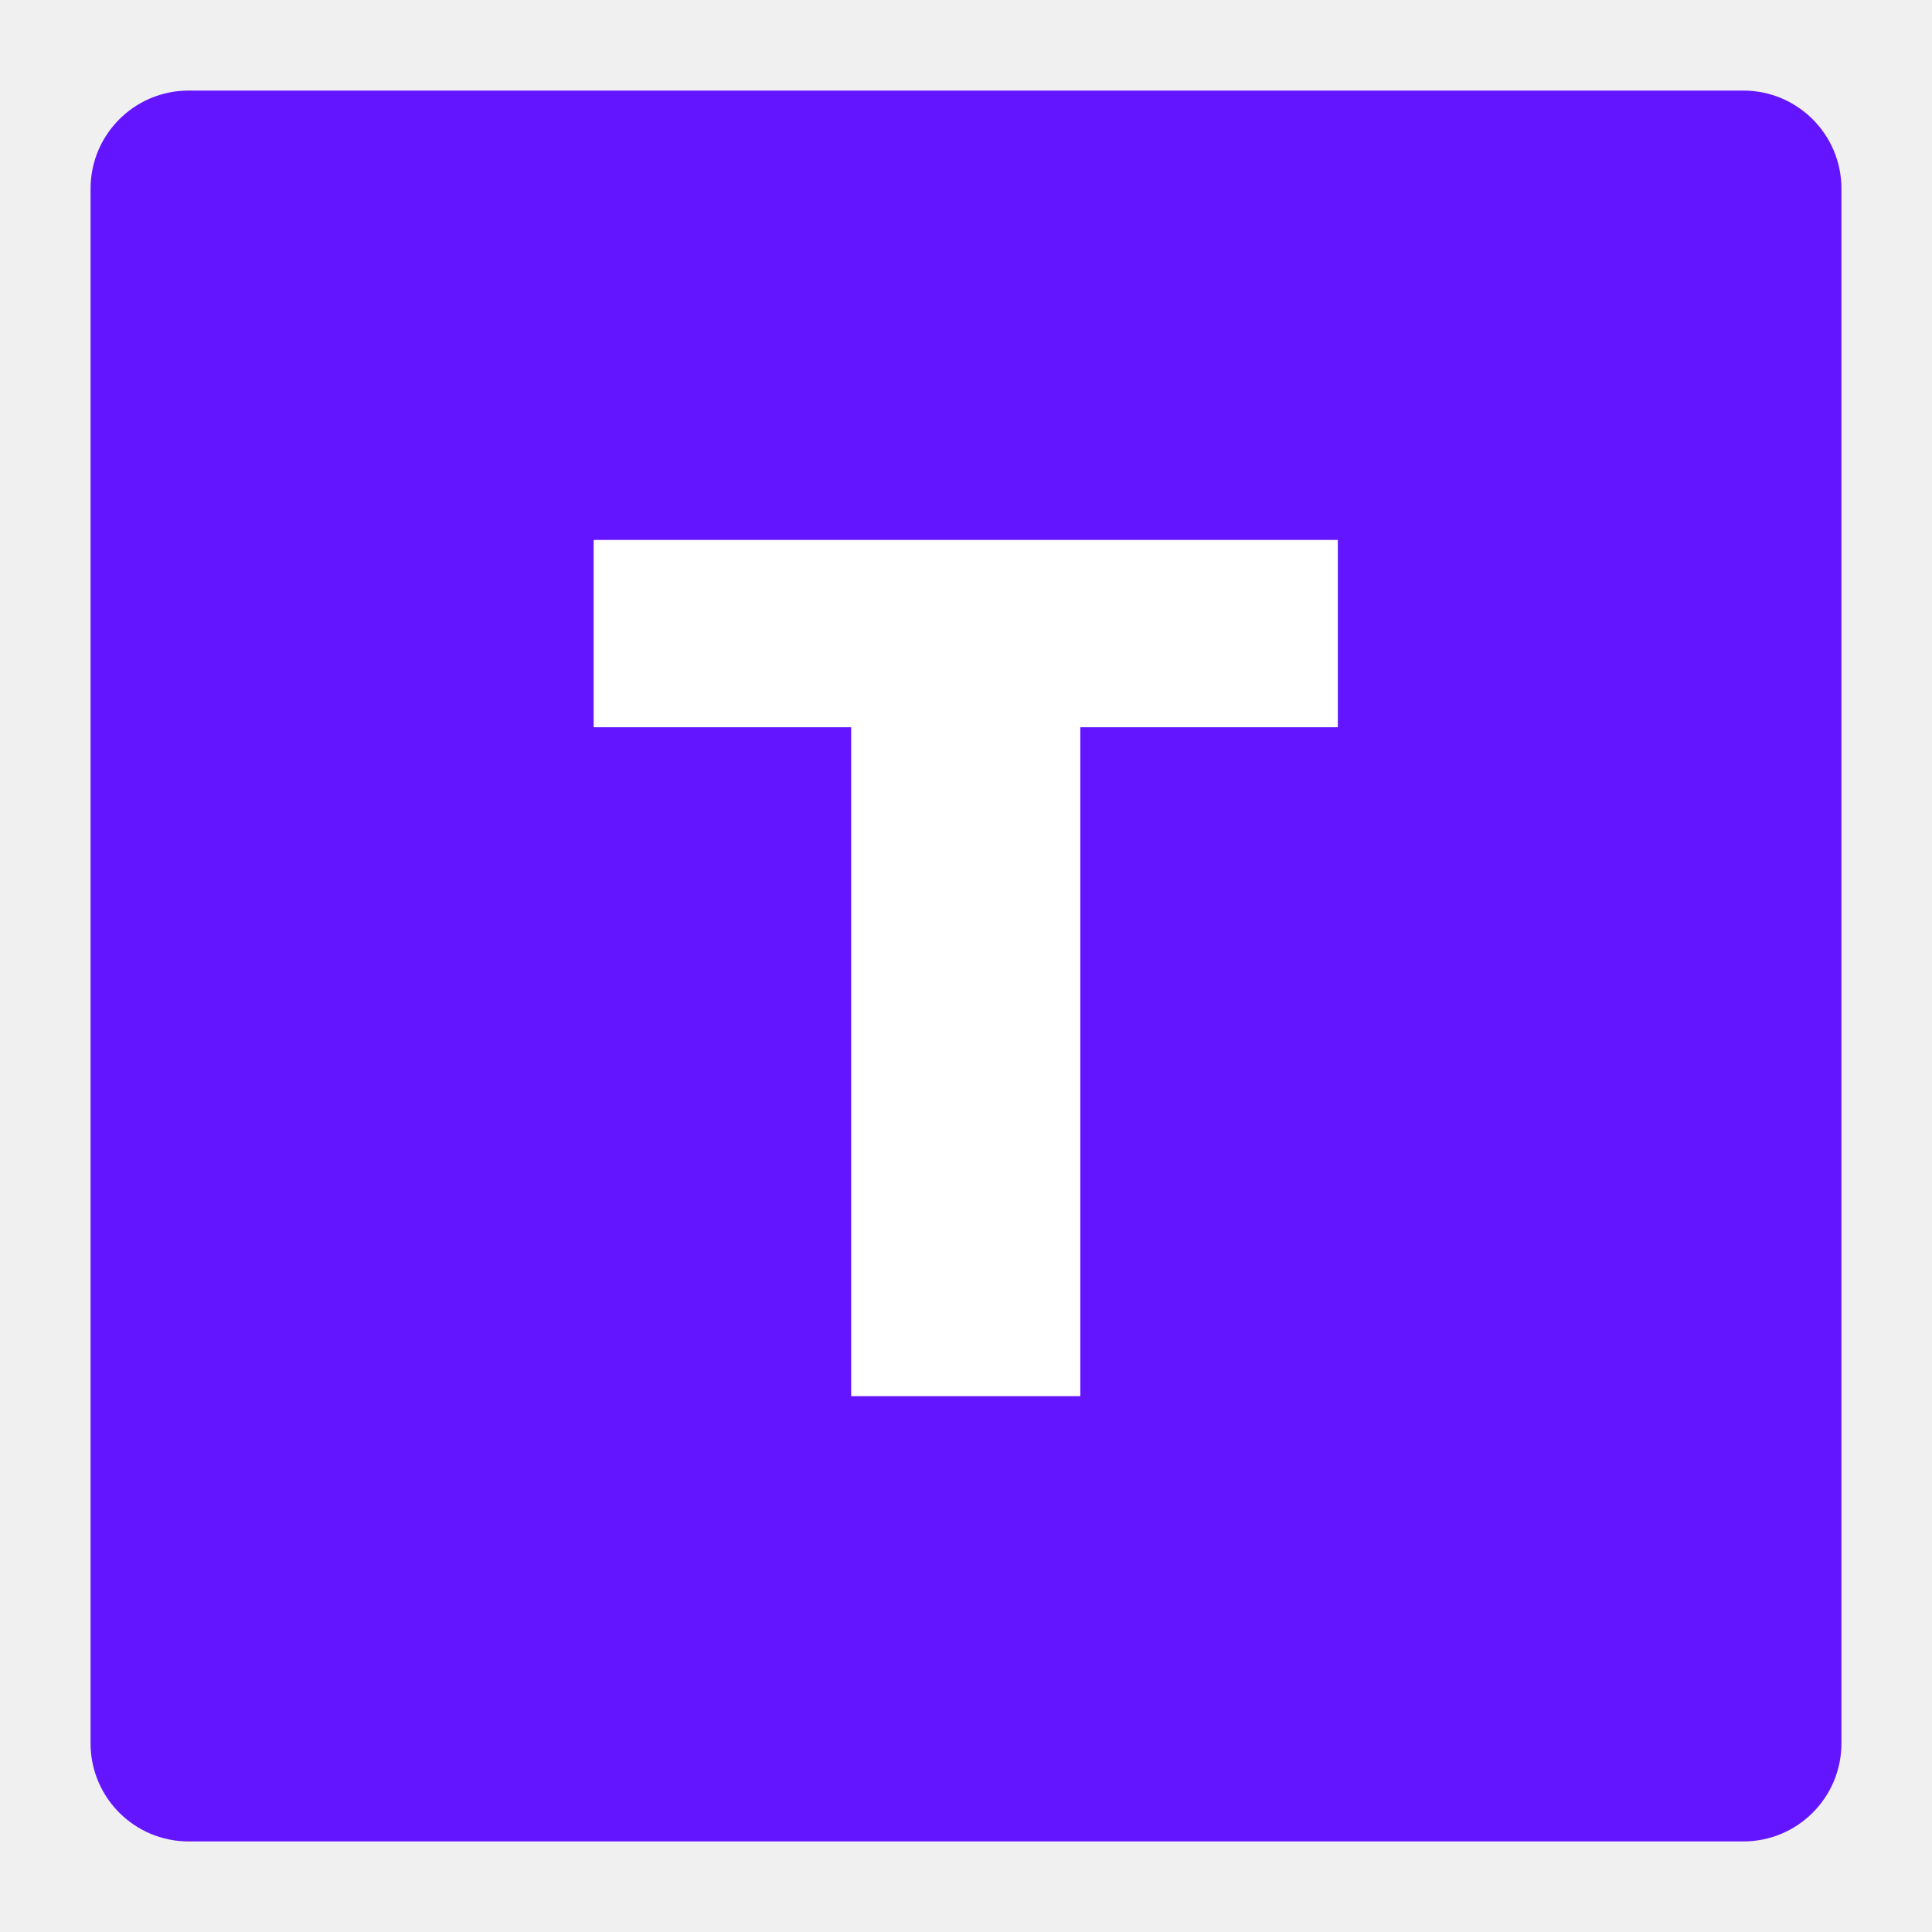
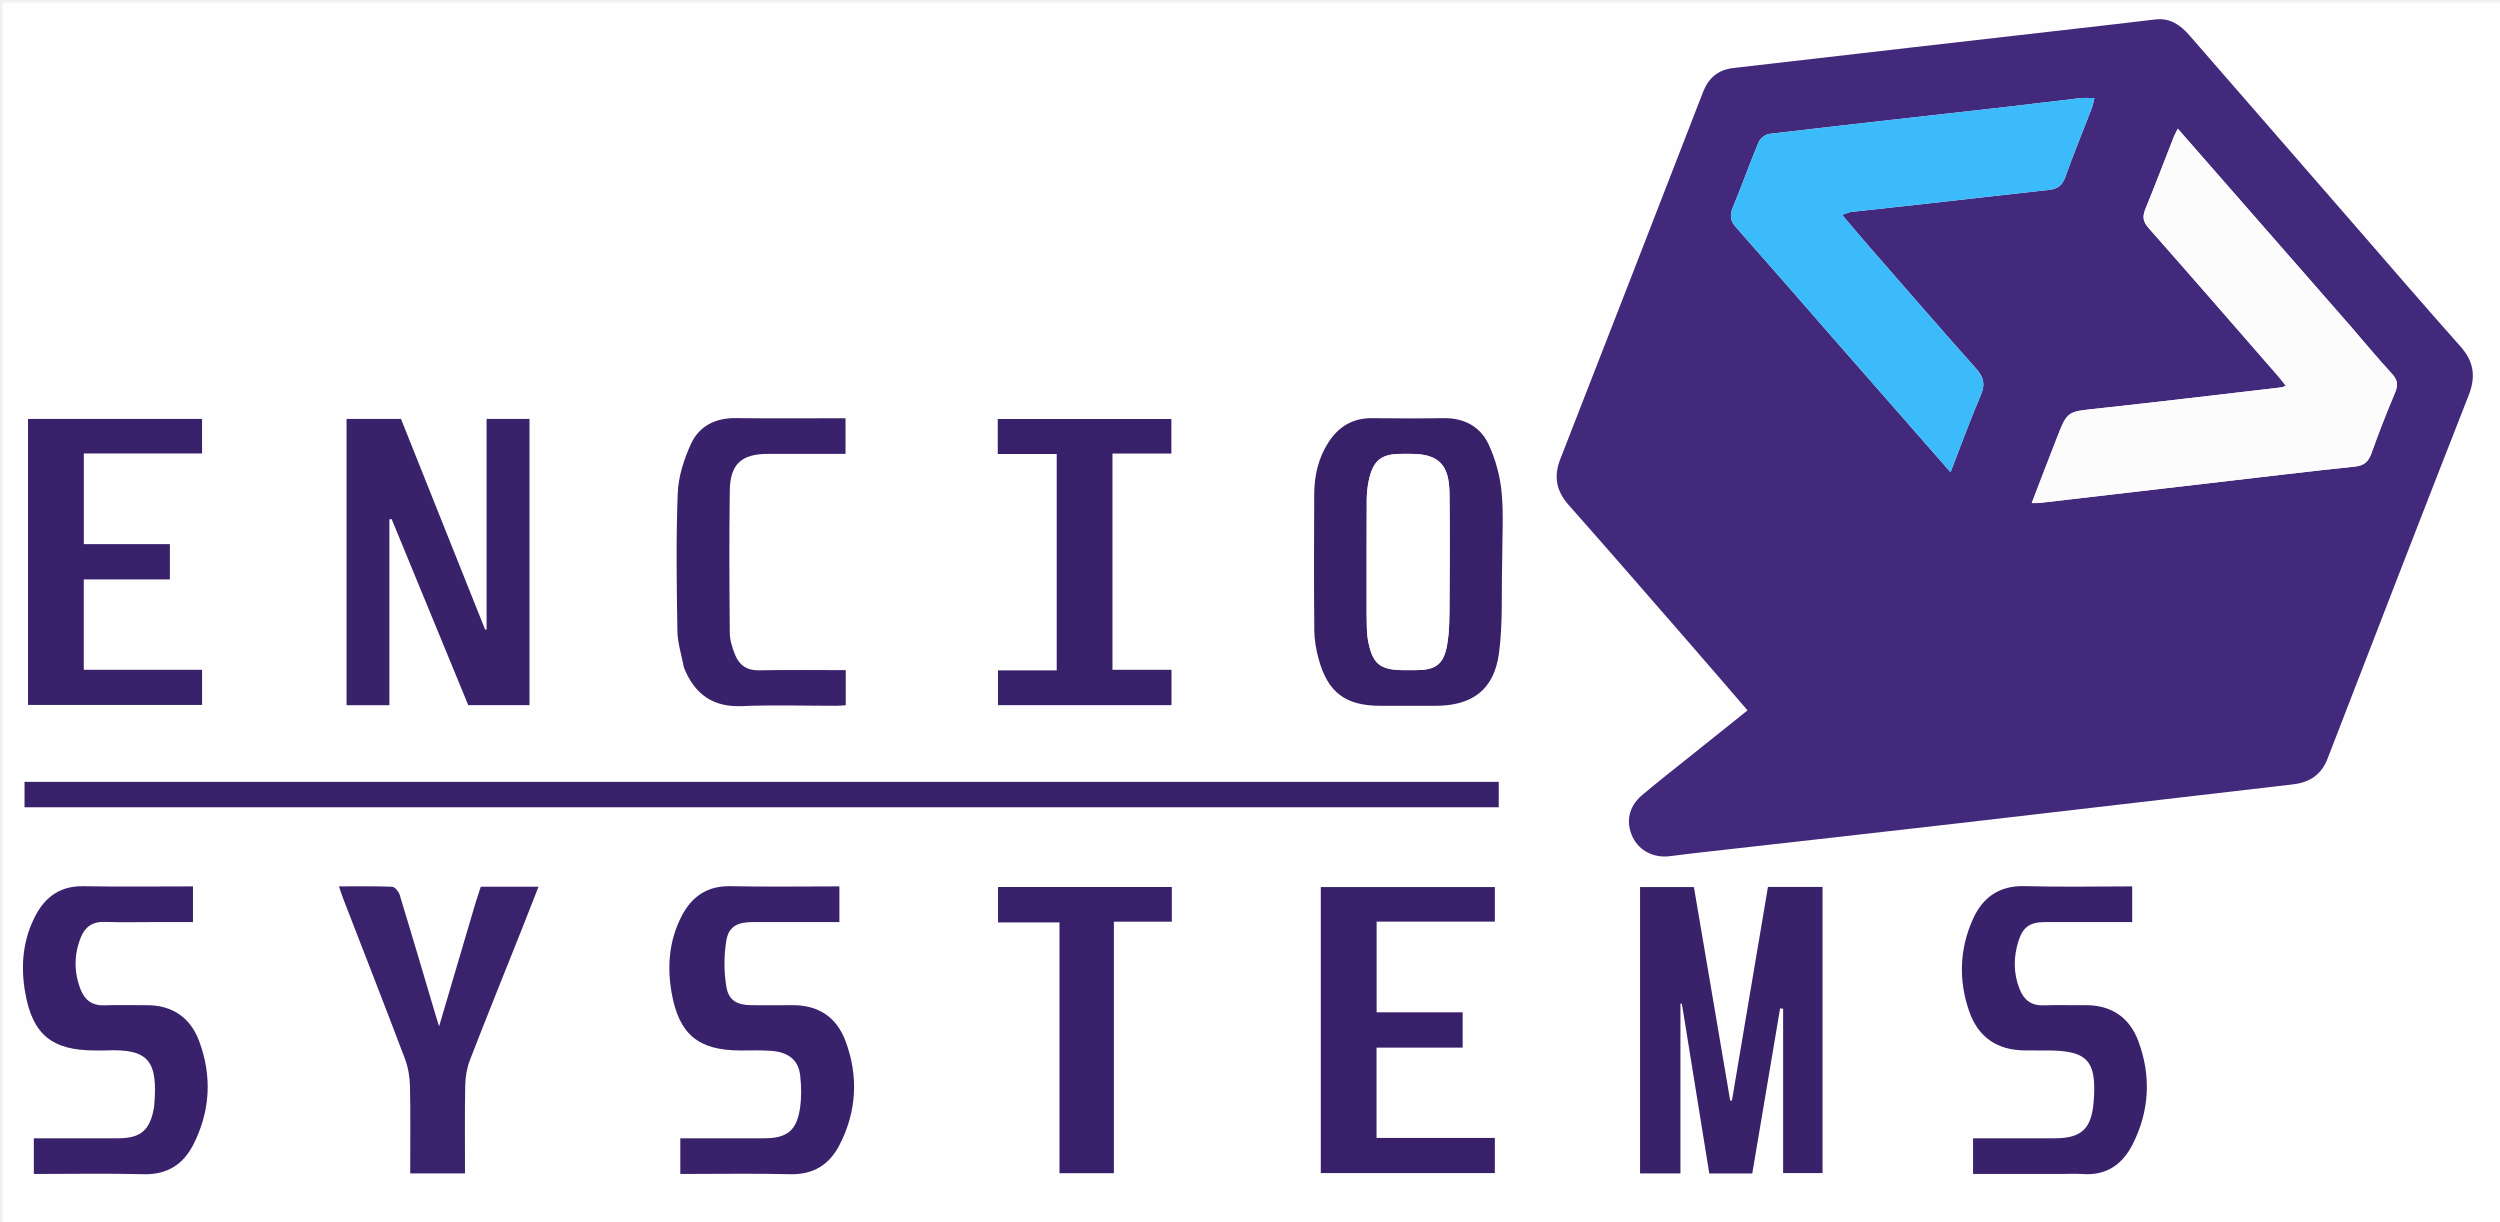
- <svg xmlns="http://www.w3.org/2000/svg" width="256" height="256" viewBox="0 0 256 256" fill="none">
-   <rect x="12" y="12" width="232" height="232" rx="13" fill="#6415FF" />
-   <path d="M78.661 96.364H112.786V185H143.144V96.364H177.269V71.546H78.661V96.364Z" fill="white" />
+ <svg xmlns="http://www.w3.org/2000/svg" version="1.1" id="Layer_1" x="0px" y="0px" width="100%" viewBox="0 0 1052 514" enable-background="new 0 0 1052 514" xml:space="preserve">
+   <path fill="#FFFEFF" opacity="1" stroke="none" d=" M801,515   C534,515 267.5,515 1,515   C1,343.667 1,172.333 1,1   C351.667,1 702.333,1 1053,1   C1053,172.333 1053,343.667 1053,515   C969.167,515 885.333,515 801,515  M708.727,320.225   C702.767,325.039 696.71,329.738 690.875,334.699   C685.325,339.418 684.026,346.027 687.042,352.279   C689.837,358.075 696.031,361.157 702.778,360.263   C708.717,359.476 714.673,358.814 720.626,358.14   C753.707,354.396 786.797,350.727 819.871,346.915   C868.16,341.35 916.435,335.673 964.72,330.079   C971.739,329.266 976.745,326.202 979.427,319.252   C999.121,268.224 1018.867,217.215 1038.829,166.291   C1041.937,158.363 1040.954,152.062 1035.28,145.698   C1020.091,128.661 1005.234,111.328 990.249,94.109   C967.279,67.715 944.306,41.323 921.348,14.918   C917.566,10.568 913.201,7.499 907.085,8.178   C901.131,8.839 895.188,9.598 889.237,10.279   C861.288,13.48 833.336,16.657 805.388,19.866   C780.085,22.771 754.787,25.727 729.482,28.611   C723.033,29.346 718.968,32.735 716.625,38.782   C696.677,90.259 676.677,141.716 656.595,193.141   C653.74,200.45 654.83,206.546 660.068,212.461   C677.189,231.795 694.105,251.312 711.067,270.787   C719.123,280.036 727.106,289.348 735.371,298.921   C726.409,306.094 717.85,312.944 708.727,320.225  M708.272,425.501   C711.938,448.264 715.604,471.026 719.271,493.796   C725.442,493.796 731.218,493.796 737.348,493.796   C741.268,470.55 745.165,447.44 749.061,424.33   C749.488,424.379 749.915,424.427 750.341,424.475   C750.341,447.555 750.341,470.634 750.341,493.638   C756.216,493.638 761.614,493.638 766.912,493.638   C766.912,453.336 766.912,413.399 766.912,373.23   C759.272,373.23 751.838,373.23 743.961,373.23   C738.913,403.16 733.859,433.128 728.805,463.097   C728.555,463.092 728.306,463.088 728.057,463.083   C722.967,433.141 717.877,403.198 712.789,373.269   C705.004,373.269 697.584,373.269 690.133,373.269   C690.133,413.588 690.133,453.634 690.133,493.766   C695.849,493.766 701.267,493.766 707.124,493.766   C707.124,469.805 707.124,446.076 707.124,422.346   C707.318,422.341 707.513,422.335 707.707,422.329   C707.838,423.131 707.968,423.933 708.272,425.501  M225.5,329.001   C153.752,329.001 82.004,329.001 10.327,329.001   C10.327,333 10.327,336.398 10.327,339.702   C217.349,339.702 424.046,339.702 630.673,339.702   C630.673,336 630.673,332.602 630.673,329.001   C495.732,329.001 361.116,329.001 225.5,329.001  M145.838,215.5   C145.838,242.584 145.838,269.667 145.838,296.75   C152.102,296.75 157.696,296.75 163.848,296.75   C163.848,270.526 163.848,244.547 163.848,218.569   C164.166,218.517 164.484,218.465 164.802,218.413   C175.586,244.604 186.37,270.794 197.046,296.726   C205.936,296.726 214.373,296.726 222.806,296.726   C222.806,256.39 222.806,216.332 222.806,176.292   C216.747,176.292 211.007,176.292 204.765,176.292   C204.765,206.019 204.765,235.454 204.765,264.89   C204.554,264.904 204.344,264.918 204.134,264.931   C192.315,235.336 180.495,205.741 168.733,176.287   C160.977,176.287 153.548,176.287 145.838,176.287   C145.838,189.217 145.838,201.858 145.838,215.5  M632.118,235.5   C632.108,226.012 632.767,216.46 631.864,207.058   C631.213,200.279 629.316,193.317 626.471,187.128   C622.958,179.487 616.1,175.828 607.387,175.963   C597.402,176.119 587.412,176.091 577.426,175.971   C569.351,175.873 563.374,179.429 559.082,186.03   C554.781,192.643 553.078,200.079 553.029,207.84   C552.909,226.982 552.886,246.126 553.06,265.267   C553.096,269.205 553.786,273.234 554.813,277.049   C558.684,291.427 566.162,297.001 581.014,297.001   C588.005,297.001 594.997,297.001 601.988,297.001   C602.654,297.001 603.32,297.001 603.985,297.001   C619.498,297.001 628.723,290.266 630.773,274.825   C632.448,262.213 631.759,249.287 632.118,235.5  M11.794,233.5   C11.794,254.579 11.794,275.658 11.794,296.624   C36.682,296.624 60.898,296.624 85.024,296.624   C85.024,291.636 85.024,287.026 85.024,281.847   C68.248,281.847 51.704,281.847 35.243,281.847   C35.243,268.99 35.243,256.715 35.243,243.823   C47.481,243.823 59.513,243.823 71.474,243.823   C71.474,238.6 71.474,234 71.474,228.984   C59.293,228.984 47.374,228.984 35.274,228.984   C35.274,216.165 35.274,203.771 35.274,190.805   C52.054,190.805 68.59,190.805 85.017,190.805   C85.017,185.621 85.017,181.013 85.017,176.291   C60.538,176.291 36.306,176.291 11.794,176.291   C11.794,195.221 11.794,213.86 11.794,233.5  M555.794,413.5   C555.794,440.245 555.794,466.989 555.794,493.625   C580.68,493.625 604.896,493.625 629.025,493.625   C629.025,488.639 629.025,484.029 629.025,478.849   C612.251,478.849 595.706,478.849 579.242,478.849   C579.242,465.993 579.242,453.717 579.242,440.826   C591.478,440.826 603.51,440.826 615.475,440.826   C615.475,435.604 615.475,431.005 615.475,425.987   C603.295,425.987 591.376,425.987 579.273,425.987   C579.273,413.167 579.273,400.773 579.273,387.808   C596.052,387.808 612.589,387.808 629.019,387.808   C629.019,382.624 629.019,378.016 629.019,373.29   C604.541,373.29 580.309,373.29 555.794,373.29   C555.794,386.552 555.794,399.526 555.794,413.5  M66.495,388.002   C71.31,388.002 76.126,388.002 81.202,388.002   C81.202,382.949 81.202,378.189 81.202,372.998   C65.735,372.998 50.447,373.21 35.168,372.921   C25.683,372.741 19.306,377.106 15.057,385.071   C9.586,395.327 8.64,406.393 10.588,417.605   C13.677,435.392 21.912,442.025 39.942,442.026   C41.441,442.026 42.943,442.085 44.439,442.017   C62.73,441.194 66.496,446.487 64.897,465.299   C64.869,465.63 64.826,465.962 64.766,466.289   C63.038,475.733 59.14,478.998 49.595,478.998   C37.824,478.999 26.053,478.998 14.238,478.998   C14.238,484.255 14.238,488.982 14.238,494.002   C29.824,494.002 45.128,493.718 60.415,494.103   C70.312,494.353 77.083,490.019 81.355,481.626   C88.521,467.55 89.268,452.814 83.802,438.106   C80.079,428.091 72.379,422.875 61.415,422.988   C55.586,423.048 49.749,422.827 43.927,423.05   C38.845,423.245 35.681,420.858 33.928,416.406   C31.063,409.133 31.098,401.77 33.975,394.512   C35.74,390.059 38.924,387.763 44.012,387.939   C51.166,388.187 58.335,388.002 66.495,388.002  M316.477,478.998   C306.381,478.998 296.285,478.998 286.282,478.998   C286.282,484.339 286.282,489.067 286.282,494.002   C301.924,494.002 317.239,493.732 332.538,494.099   C342.213,494.332 348.918,490.135 353.171,481.953   C360.549,467.759 361.32,452.862 355.758,437.991   C352.015,427.985 344.249,422.834 333.291,422.985   C327.629,423.063 321.964,423.018 316.301,422.993   C310.367,422.966 306.637,421.116 305.671,415.355   C304.604,408.985 304.574,402.165 305.629,395.795   C306.615,389.842 310.343,388.012 316.634,388.005   C328.758,387.992 340.882,388.002 353.208,388.002   C353.208,382.835 353.208,378.075 353.208,372.998   C337.815,372.998 322.671,373.245 307.54,372.911   C297.631,372.691 291.081,377.216 286.769,385.628   C281.55,395.806 280.684,406.7 282.615,417.732   C285.695,435.323 293.932,442.017 311.573,442.031   C315.903,442.035 320.25,441.868 324.559,442.192   C331.806,442.737 335.985,446.1 336.715,452.478   C337.24,457.066 337.315,461.849 336.632,466.401   C335.211,475.88 331.114,478.998 321.463,478.998   C320.131,478.998 318.798,478.998 316.477,478.998  M866.498,494.002   C869.83,494.002 873.174,493.81 876.49,494.038   C886.395,494.717 893.146,489.947 897.394,481.562   C904.527,467.479 905.279,452.734 899.777,438.036   C896.031,428.03 888.3,422.851 877.34,422.986   C871.511,423.058 865.674,422.833 859.852,423.048   C854.755,423.236 851.683,420.764 849.89,416.34   C847.148,409.578 847.233,402.653 849.416,395.817   C851.284,389.965 854.331,388.013 860.584,388.006   C872.716,387.992 884.848,388.002 897.221,388.002   C897.221,382.88 897.221,378.121 897.221,372.998   C882.017,372.998 867.044,373.321 852.093,372.89   C841.268,372.579 834.281,377.595 830.138,386.923   C824.573,399.451 824.134,412.447 828.578,425.379   C832.405,436.515 840.328,441.874 852.02,442.019   C855.184,442.058 858.35,442.026 861.514,442.026   C878.405,442.029 882.344,446.337 881.037,463.381   C880.143,475.042 875.959,478.998 864.52,478.998   C853.088,478.998 841.656,478.998 830.265,478.998   C830.265,484.307 830.265,489.034 830.265,494.002   C842.221,494.002 853.86,494.002 866.498,494.002  M468.116,268.49   C468.116,242.749 468.116,217.007 468.116,190.836   C476.846,190.836 484.939,190.836 492.905,190.836   C492.905,185.674 492.905,180.955 492.905,176.325   C468.315,176.325 444.083,176.325 419.864,176.325   C419.864,181.27 419.864,185.89 419.864,191.053   C428.268,191.053 436.489,191.053 444.671,191.053   C444.671,221.646 444.671,251.691 444.671,282.105   C436.271,282.105 428.173,282.105 419.95,282.105   C419.95,287.197 419.95,291.914 419.95,296.733   C444.462,296.733 468.693,296.733 492.95,296.733   C492.95,291.745 492.95,287.025 492.95,281.851   C484.572,281.851 476.498,281.851 468.116,281.851   C468.116,277.421 468.116,273.453 468.116,268.49  M199.979,380.43   C195.034,397.171 190.089,413.913 184.767,431.928   C183.875,429.02 183.427,427.598 183.003,426.168   C178.087,409.601 173.222,393.018 168.173,376.492   C167.757,375.132 166.131,373.199 165,373.152   C157.728,372.849 150.437,372.997 142.651,372.997   C143.353,375.05 143.824,376.606 144.409,378.118   C153.099,400.588 161.895,423.017 170.412,445.551   C171.781,449.176 172.441,453.255 172.526,457.144   C172.791,469.275 172.623,481.416 172.623,493.753   C180.414,493.753 187.811,493.753 195.671,493.753   C195.671,481.218 195.525,468.926 195.762,456.641   C195.831,453.083 196.468,449.342 197.749,446.035   C204.888,427.599 212.312,409.274 219.622,390.904   C221.934,385.094 224.195,379.265 226.603,373.129   C218.184,373.129 210.378,373.129 202.323,373.129   C201.61,375.291 200.893,377.464 199.979,380.43  M287.941,281.364   C292.401,292.288 300.102,297.656 312.319,297.129   C325.447,296.562 338.618,297.009 351.77,296.99   C353.189,296.988 354.608,296.833 355.889,296.757   C355.889,291.636 355.889,287.026 355.889,281.999   C343.552,281.999 331.438,281.846 319.33,282.071   C314.223,282.166 311.029,279.837 309.289,275.476   C308.138,272.59 307.126,269.411 307.097,266.353   C306.909,246.377 306.799,226.396 307.091,206.423   C307.254,195.25 312.056,191.001 323.074,191.001   C334.002,191.001 344.929,191.001 355.786,191.001   C355.786,185.682 355.786,180.96 355.786,175.999   C340.16,175.999 324.862,176.133 309.568,175.947   C301.026,175.842 294.22,179.305 290.798,186.737   C287.818,193.206 285.47,200.533 285.195,207.573   C284.443,226.856 284.741,246.19 285.053,265.497   C285.135,270.549 286.787,275.576 287.941,281.364  M445.843,419.5   C445.843,444.244 445.843,468.988 445.843,493.671   C453.738,493.671 460.979,493.671 468.714,493.671   C468.714,458.296 468.714,423.248 468.714,387.849   C477.164,387.849 485.117,387.849 493.099,387.849   C493.099,382.767 493.099,378.046 493.099,373.257   C468.533,373.257 444.281,373.257 419.978,373.257   C419.978,378.236 419.978,382.956 419.978,388.138   C428.688,388.138 437.098,388.138 445.843,388.138   C445.843,398.571 445.843,408.535 445.843,419.5  z" />
+   <path fill="#42297C" opacity="1" stroke="none" d=" M709.009,320.01   C717.85,312.944 726.409,306.094 735.371,298.921   C727.106,289.348 719.123,280.036 711.067,270.787   C694.105,251.312 677.189,231.795 660.068,212.461   C654.83,206.546 653.74,200.45 656.595,193.141   C676.677,141.716 696.677,90.259 716.625,38.782   C718.968,32.735 723.033,29.346 729.482,28.611   C754.787,25.727 780.085,22.771 805.388,19.866   C833.336,16.657 861.288,13.48 889.237,10.279   C895.188,9.598 901.131,8.839 907.085,8.178   C913.201,7.499 917.566,10.568 921.348,14.918   C944.306,41.323 967.279,67.715 990.249,94.109   C1005.234,111.328 1020.091,128.661 1035.28,145.698   C1040.954,152.062 1041.937,158.363 1038.829,166.291   C1018.867,217.215 999.121,268.224 979.427,319.252   C976.745,326.202 971.739,329.266 964.72,330.079   C916.435,335.673 868.16,341.35 819.871,346.915   C786.797,350.727 753.707,354.396 720.626,358.14   C714.673,358.814 708.717,359.476 702.778,360.263   C696.031,361.157 689.837,358.075 687.042,352.279   C684.026,346.027 685.325,339.418 690.875,334.699   C696.71,329.738 702.767,325.039 709.009,320.01  M770.822,141.687   C787.218,160.401 803.614,179.115 820.784,198.712   C825.325,187.025 829.158,176.444 833.58,166.114   C835.518,161.585 834.659,158.598 831.517,155.072   C816.68,138.421 802.075,121.564 787.413,104.758   C783.413,100.172 779.501,95.509 775.149,90.414   C776.962,89.828 777.984,89.304 779.051,89.183   C789.128,88.037 799.217,86.986 809.296,85.858   C826.967,83.881 844.631,81.833 862.307,79.9   C865.815,79.516 867.813,78.051 869.07,74.52   C872.526,64.814 876.471,55.283 880.174,45.664   C880.674,44.365 880.896,42.96 881.333,41.272   C878.88,41.272 877.059,41.098 875.28,41.301   C865.543,42.41 855.822,43.669 846.083,44.772   C812.222,48.606 778.35,52.354 744.506,56.335   C742.848,56.529 740.661,58.304 740,59.879   C736.208,68.917 732.958,78.182 729.185,87.228   C727.776,90.608 728.132,92.972 730.552,95.701   C743.911,110.772 757.117,125.977 770.822,141.687  M988.71,136.784   C964.741,109.388 940.772,81.992 916.426,54.165   C915.639,55.735 915.144,56.556 914.798,57.437   C910.785,67.647 906.894,77.907 902.739,88.06   C901.451,91.206 901.828,93.339 904.142,95.959   C922.329,116.554 940.343,137.302 958.398,158.014   C959.541,159.324 960.58,160.725 961.872,162.34   C960.876,162.708 960.462,162.958 960.024,163.008   C934.075,166.021 908.137,169.14 882.167,171.959   C870.02,173.278 869.954,172.998 865.666,183.921   C862.102,193.002 858.639,202.123 854.958,211.675   C856.414,211.675 857.222,211.755 858.009,211.663   C883.295,208.731 908.578,205.774 933.863,202.837   C952.869,200.629 971.867,198.339 990.896,196.337   C994.767,195.93 996.623,194.367 997.9,190.759   C1000.949,182.147 1004.306,173.635 1007.848,165.212   C1009.181,162.042 1008.95,159.896 1006.55,157.295   C1000.569,150.811 994.939,144.002 988.71,136.784  z" />
+   <path fill="#3A226B" opacity="1" stroke="none" d=" M708.186,425.118   C707.968,423.933 707.838,423.131 707.707,422.329   C707.513,422.335 707.318,422.341 707.124,422.346   C707.124,446.076 707.124,469.805 707.124,493.766   C701.267,493.766 695.849,493.766 690.133,493.766   C690.133,453.634 690.133,413.588 690.133,373.269   C697.584,373.269 705.004,373.269 712.789,373.269   C717.877,403.198 722.967,433.141 728.057,463.083   C728.306,463.088 728.555,463.092 728.805,463.097   C733.859,433.128 738.913,403.16 743.961,373.23   C751.838,373.23 759.272,373.23 766.912,373.23   C766.912,413.399 766.912,453.336 766.912,493.638   C761.614,493.638 756.216,493.638 750.341,493.638   C750.341,470.634 750.341,447.555 750.341,424.475   C749.915,424.427 749.488,424.379 749.061,424.33   C745.165,447.44 741.268,470.55 737.348,493.796   C731.218,493.796 725.442,493.796 719.271,493.796   C715.604,471.026 711.938,448.264 708.186,425.118  z" />
+   <path fill="#38206A" opacity="1" stroke="none" d=" M226,329.001   C361.116,329.001 495.732,329.001 630.673,329.001   C630.673,332.602 630.673,336 630.673,339.702   C424.046,339.702 217.349,339.702 10.327,339.702   C10.327,336.398 10.327,333 10.327,329.001   C82.004,329.001 153.752,329.001 226,329.001  z" />
+   <path fill="#3A226B" opacity="1" stroke="none" d=" M145.838,215   C145.838,201.858 145.838,189.217 145.838,176.287   C153.548,176.287 160.977,176.287 168.733,176.287   C180.495,205.741 192.315,235.336 204.134,264.931   C204.344,264.918 204.554,264.904 204.765,264.89   C204.765,235.454 204.765,206.019 204.765,176.292   C211.007,176.292 216.747,176.292 222.806,176.292   C222.806,216.332 222.806,256.39 222.806,296.726   C214.373,296.726 205.936,296.726 197.046,296.726   C186.37,270.794 175.586,244.604 164.802,218.413   C164.484,218.465 164.166,218.517 163.848,218.569   C163.848,244.547 163.848,270.526 163.848,296.75   C157.696,296.75 152.102,296.75 145.838,296.75   C145.838,269.667 145.838,242.584 145.838,215  z" />
+   <path fill="#39216A" opacity="1" stroke="none" d=" M632.118,236   C631.759,249.287 632.448,262.213 630.773,274.825   C628.723,290.266 619.498,297.001 603.985,297.001   C603.32,297.001 602.654,297.001 601.988,297.001   C594.997,297.001 588.005,297.001 581.014,297.001   C566.162,297.001 558.684,291.427 554.813,277.049   C553.786,273.234 553.096,269.205 553.06,265.267   C552.886,246.126 552.909,226.982 553.029,207.84   C553.078,200.079 554.781,192.643 559.082,186.03   C563.374,179.429 569.351,175.873 577.426,175.971   C587.412,176.091 597.402,176.119 607.387,175.963   C616.1,175.828 622.958,179.487 626.471,187.128   C629.316,193.317 631.213,200.279 631.864,207.058   C632.767,216.46 632.108,226.012 632.118,236  M575.08,259.44   C575.222,262.594 575.023,265.809 575.568,268.892   C577.446,279.505 580.551,282.001 591.171,282.001   C592.67,282.001 594.169,282.002 595.669,282.001   C603.893,281.998 607.389,279.779 608.891,271.659   C610.027,265.515 609.905,259.099 609.958,252.801   C610.084,237.644 610.123,222.484 609.931,207.328   C609.78,195.418 605.218,190.999 593.782,190.998   C592.45,190.998 591.117,190.998 589.785,190.999   C581.254,191.001 577.849,193.643 576.008,202.081   C575.41,204.819 575.134,207.678 575.119,210.484   C575.038,226.474 575.08,242.466 575.08,259.44  z" />
+   <path fill="#38206A" opacity="1" stroke="none" d=" M11.794,233   C11.794,213.86 11.794,195.221 11.794,176.291   C36.306,176.291 60.538,176.291 85.017,176.291   C85.017,181.013 85.017,185.621 85.017,190.805   C68.59,190.805 52.054,190.805 35.274,190.805   C35.274,203.771 35.274,216.165 35.274,228.984   C47.374,228.984 59.293,228.984 71.474,228.984   C71.474,234 71.474,238.6 71.474,243.823   C59.513,243.823 47.481,243.823 35.243,243.823   C35.243,256.715 35.243,268.99 35.243,281.847   C51.704,281.847 68.248,281.847 85.024,281.847   C85.024,287.026 85.024,291.636 85.024,296.624   C60.898,296.624 36.682,296.624 11.794,296.624   C11.794,275.658 11.794,254.579 11.794,233  z" />
+   <path fill="#38206A" opacity="1" stroke="none" d=" M555.794,413   C555.794,399.526 555.794,386.552 555.794,373.29   C580.309,373.29 604.541,373.29 629.019,373.29   C629.019,378.016 629.019,382.624 629.019,387.808   C612.589,387.808 596.052,387.808 579.273,387.808   C579.273,400.773 579.273,413.167 579.273,425.987   C591.376,425.987 603.295,425.987 615.475,425.987   C615.475,431.005 615.475,435.604 615.475,440.826   C603.51,440.826 591.478,440.826 579.242,440.826   C579.242,453.717 579.242,465.993 579.242,478.849   C595.706,478.849 612.251,478.849 629.025,478.849   C629.025,484.029 629.025,488.639 629.025,493.625   C604.896,493.625 580.68,493.625 555.794,493.625   C555.794,466.989 555.794,440.245 555.794,413  z" />
+   <path fill="#39216B" opacity="1" stroke="none" d=" M65.996,388.002   C58.335,388.002 51.166,388.187 44.012,387.939   C38.924,387.763 35.74,390.059 33.975,394.512   C31.098,401.77 31.063,409.133 33.928,416.406   C35.681,420.858 38.845,423.245 43.927,423.05   C49.749,422.827 55.586,423.048 61.415,422.988   C72.379,422.875 80.079,428.091 83.802,438.106   C89.268,452.814 88.521,467.55 81.355,481.626   C77.083,490.019 70.312,494.353 60.415,494.103   C45.128,493.718 29.824,494.002 14.238,494.002   C14.238,488.982 14.238,484.255 14.238,478.998   C26.053,478.998 37.824,478.999 49.595,478.998   C59.14,478.998 63.038,475.733 64.766,466.289   C64.826,465.962 64.869,465.63 64.897,465.299   C66.496,446.487 62.73,441.194 44.439,442.017   C42.943,442.085 41.441,442.026 39.942,442.026   C21.912,442.025 13.677,435.392 10.588,417.605   C8.64,406.393 9.586,395.327 15.057,385.071   C19.306,377.106 25.683,372.741 35.168,372.921   C50.447,373.21 65.735,372.998 81.202,372.998   C81.202,378.189 81.202,382.949 81.202,388.002   C76.126,388.002 71.31,388.002 65.996,388.002  z" />
+   <path fill="#39216B" opacity="1" stroke="none" d=" M316.971,478.998   C318.798,478.998 320.131,478.998 321.463,478.998   C331.114,478.998 335.211,475.88 336.632,466.401   C337.315,461.849 337.24,457.066 336.715,452.478   C335.985,446.1 331.806,442.737 324.559,442.192   C320.25,441.868 315.903,442.035 311.573,442.031   C293.932,442.017 285.695,435.323 282.615,417.732   C280.684,406.7 281.55,395.806 286.769,385.628   C291.081,377.216 297.631,372.691 307.54,372.911   C322.671,373.245 337.815,372.998 353.208,372.998   C353.208,378.075 353.208,382.835 353.208,388.002   C340.882,388.002 328.758,387.992 316.634,388.005   C310.343,388.012 306.615,389.842 305.629,395.795   C304.574,402.165 304.604,408.985 305.671,415.355   C306.637,421.116 310.367,422.966 316.301,422.993   C321.964,423.018 327.629,423.063 333.291,422.985   C344.249,422.834 352.015,427.985 355.758,437.991   C361.32,452.862 360.549,467.759 353.171,481.953   C348.918,490.135 342.213,494.332 332.538,494.099   C317.239,493.732 301.924,494.002 286.282,494.002   C286.282,489.067 286.282,484.339 286.282,478.998   C296.285,478.998 306.381,478.998 316.971,478.998  z" />
+   <path fill="#39216B" opacity="1" stroke="none" d=" M865.999,494.002   C853.86,494.002 842.221,494.002 830.265,494.002   C830.265,489.034 830.265,484.307 830.265,478.998   C841.656,478.998 853.088,478.998 864.52,478.998   C875.959,478.998 880.143,475.042 881.037,463.381   C882.344,446.337 878.405,442.029 861.514,442.026   C858.35,442.026 855.184,442.058 852.02,442.019   C840.328,441.874 832.405,436.515 828.578,425.379   C824.134,412.447 824.573,399.451 830.138,386.923   C834.281,377.595 841.268,372.579 852.093,372.89   C867.044,373.321 882.017,372.998 897.221,372.998   C897.221,378.121 897.221,382.88 897.221,388.002   C884.848,388.002 872.716,387.992 860.584,388.006   C854.331,388.013 851.284,389.965 849.416,395.817   C847.233,402.653 847.148,409.578 849.89,416.34   C851.683,420.764 854.755,423.236 859.852,423.048   C865.674,422.833 871.511,423.058 877.34,422.986   C888.3,422.851 896.031,428.03 899.777,438.036   C905.279,452.734 904.527,467.479 897.394,481.562   C893.146,489.947 886.395,494.717 876.49,494.038   C873.174,493.81 869.83,494.002 865.999,494.002  z" />
+   <path fill="#38206A" opacity="1" stroke="none" d=" M468.116,268.988   C468.116,273.453 468.116,277.421 468.116,281.851   C476.498,281.851 484.572,281.851 492.95,281.851   C492.95,287.025 492.95,291.745 492.95,296.733   C468.693,296.733 444.462,296.733 419.95,296.733   C419.95,291.914 419.95,287.197 419.95,282.105   C428.173,282.105 436.271,282.105 444.671,282.105   C444.671,251.691 444.671,221.646 444.671,191.053   C436.489,191.053 428.268,191.053 419.864,191.053   C419.864,185.89 419.864,181.27 419.864,176.325   C444.083,176.325 468.315,176.325 492.905,176.325   C492.905,180.955 492.905,185.674 492.905,190.836   C484.939,190.836 476.846,190.836 468.116,190.836   C468.116,217.007 468.116,242.749 468.116,268.988  z" />
+   <path fill="#3A236C" opacity="1" stroke="none" d=" M200.077,380.033   C200.893,377.464 201.61,375.291 202.323,373.129   C210.378,373.129 218.184,373.129 226.603,373.129   C224.195,379.265 221.934,385.094 219.622,390.904   C212.312,409.274 204.888,427.599 197.749,446.035   C196.468,449.342 195.831,453.083 195.762,456.641   C195.525,468.926 195.671,481.218 195.671,493.753   C187.811,493.753 180.414,493.753 172.623,493.753   C172.623,481.416 172.791,469.275 172.526,457.144   C172.441,453.255 171.781,449.176 170.412,445.551   C161.895,423.017 153.099,400.588 144.409,378.118   C143.824,376.606 143.353,375.05 142.651,372.997   C150.437,372.997 157.728,372.849 165,373.152   C166.131,373.199 167.757,375.132 168.173,376.492   C173.222,393.018 178.087,409.601 183.003,426.168   C183.427,427.598 183.875,429.02 184.767,431.928   C190.089,413.913 195.034,397.171 200.077,380.033  z" />
+   <path fill="#39216B" opacity="1" stroke="none" d=" M287.829,280.989   C286.787,275.576 285.135,270.549 285.053,265.497   C284.741,246.19 284.443,226.856 285.195,207.573   C285.47,200.533 287.818,193.206 290.798,186.737   C294.22,179.305 301.026,175.842 309.568,175.947   C324.862,176.133 340.16,175.999 355.786,175.999   C355.786,180.96 355.786,185.682 355.786,191.001   C344.929,191.001 334.002,191.001 323.074,191.001   C312.056,191.001 307.254,195.25 307.091,206.423   C306.799,226.396 306.909,246.377 307.097,266.353   C307.126,269.411 308.138,272.59 309.289,275.476   C311.029,279.837 314.223,282.166 319.33,282.071   C331.438,281.846 343.552,281.999 355.889,281.999   C355.889,287.026 355.889,291.636 355.889,296.757   C354.608,296.833 353.189,296.988 351.77,296.99   C338.618,297.009 325.447,296.562 312.319,297.129   C300.102,297.656 292.401,292.288 287.829,280.989  z" />
+   <path fill="#38206A" opacity="1" stroke="none" d=" M445.843,419   C445.843,408.535 445.843,398.571 445.843,388.138   C437.098,388.138 428.688,388.138 419.978,388.138   C419.978,382.956 419.978,378.236 419.978,373.257   C444.281,373.257 468.533,373.257 493.099,373.257   C493.099,378.046 493.099,382.767 493.099,387.849   C485.117,387.849 477.164,387.849 468.714,387.849   C468.714,423.248 468.714,458.296 468.714,493.671   C460.979,493.671 453.738,493.671 445.843,493.671   C445.843,468.988 445.843,444.244 445.843,419  z" />
+   <path fill="#3CBBFB" opacity="1" stroke="none" d=" M770.599,141.411   C757.117,125.977 743.911,110.772 730.552,95.701   C728.132,92.972 727.776,90.608 729.185,87.228   C732.958,78.182 736.208,68.917 740,59.879   C740.661,58.304 742.848,56.529 744.506,56.335   C778.35,52.354 812.222,48.606 846.083,44.772   C855.822,43.669 865.543,42.41 875.28,41.301   C877.059,41.098 878.88,41.272 881.333,41.272   C880.896,42.96 880.674,44.365 880.174,45.664   C876.471,55.283 872.526,64.814 869.07,74.52   C867.813,78.051 865.815,79.516 862.307,79.9   C844.631,81.833 826.967,83.881 809.296,85.858   C799.217,86.986 789.128,88.037 779.051,89.183   C777.984,89.304 776.962,89.828 775.149,90.414   C779.501,95.509 783.413,100.172 787.413,104.758   C802.075,121.564 816.68,138.421 831.517,155.072   C834.659,158.598 835.518,161.585 833.58,166.114   C829.158,176.444 825.325,187.025 820.784,198.712   C803.614,179.115 787.218,160.401 770.599,141.411  z" />
+   <path fill="#FDFCFD" opacity="1" stroke="none" d=" M988.939,137.054   C994.939,144.002 1000.569,150.811 1006.55,157.295   C1008.95,159.896 1009.181,162.042 1007.848,165.212   C1004.306,173.635 1000.949,182.147 997.9,190.759   C996.623,194.367 994.767,195.93 990.896,196.337   C971.867,198.339 952.869,200.629 933.863,202.837   C908.578,205.774 883.295,208.731 858.009,211.663   C857.222,211.755 856.414,211.675 854.958,211.675   C858.639,202.123 862.102,193.002 865.666,183.921   C869.954,172.998 870.02,173.278 882.167,171.959   C908.137,169.14 934.075,166.021 960.024,163.008   C960.462,162.958 960.876,162.708 961.872,162.34   C960.58,160.725 959.541,159.324 958.398,158.014   C940.343,137.302 922.329,116.554 904.142,95.959   C901.828,93.339 901.451,91.206 902.739,88.06   C906.894,77.907 910.785,67.647 914.798,57.437   C915.144,56.556 915.639,55.735 916.426,54.165   C940.772,81.992 964.741,109.388 988.939,137.054  z" />
+   <path fill="#FEFEFE" opacity="1" stroke="none" d=" M575.08,258.948   C575.08,242.466 575.038,226.474 575.119,210.484   C575.134,207.678 575.41,204.819 576.008,202.081   C577.849,193.643 581.254,191.001 589.785,190.999   C591.117,190.998 592.45,190.998 593.782,190.998   C605.218,190.999 609.78,195.418 609.931,207.328   C610.123,222.484 610.084,237.644 609.958,252.801   C609.905,259.099 610.027,265.515 608.891,271.659   C607.389,279.779 603.893,281.998 595.669,282.001   C594.169,282.002 592.67,282.001 591.171,282.001   C580.551,282.001 577.446,279.505 575.568,268.892   C575.023,265.809 575.222,262.594 575.08,258.948  z" />
</svg>
